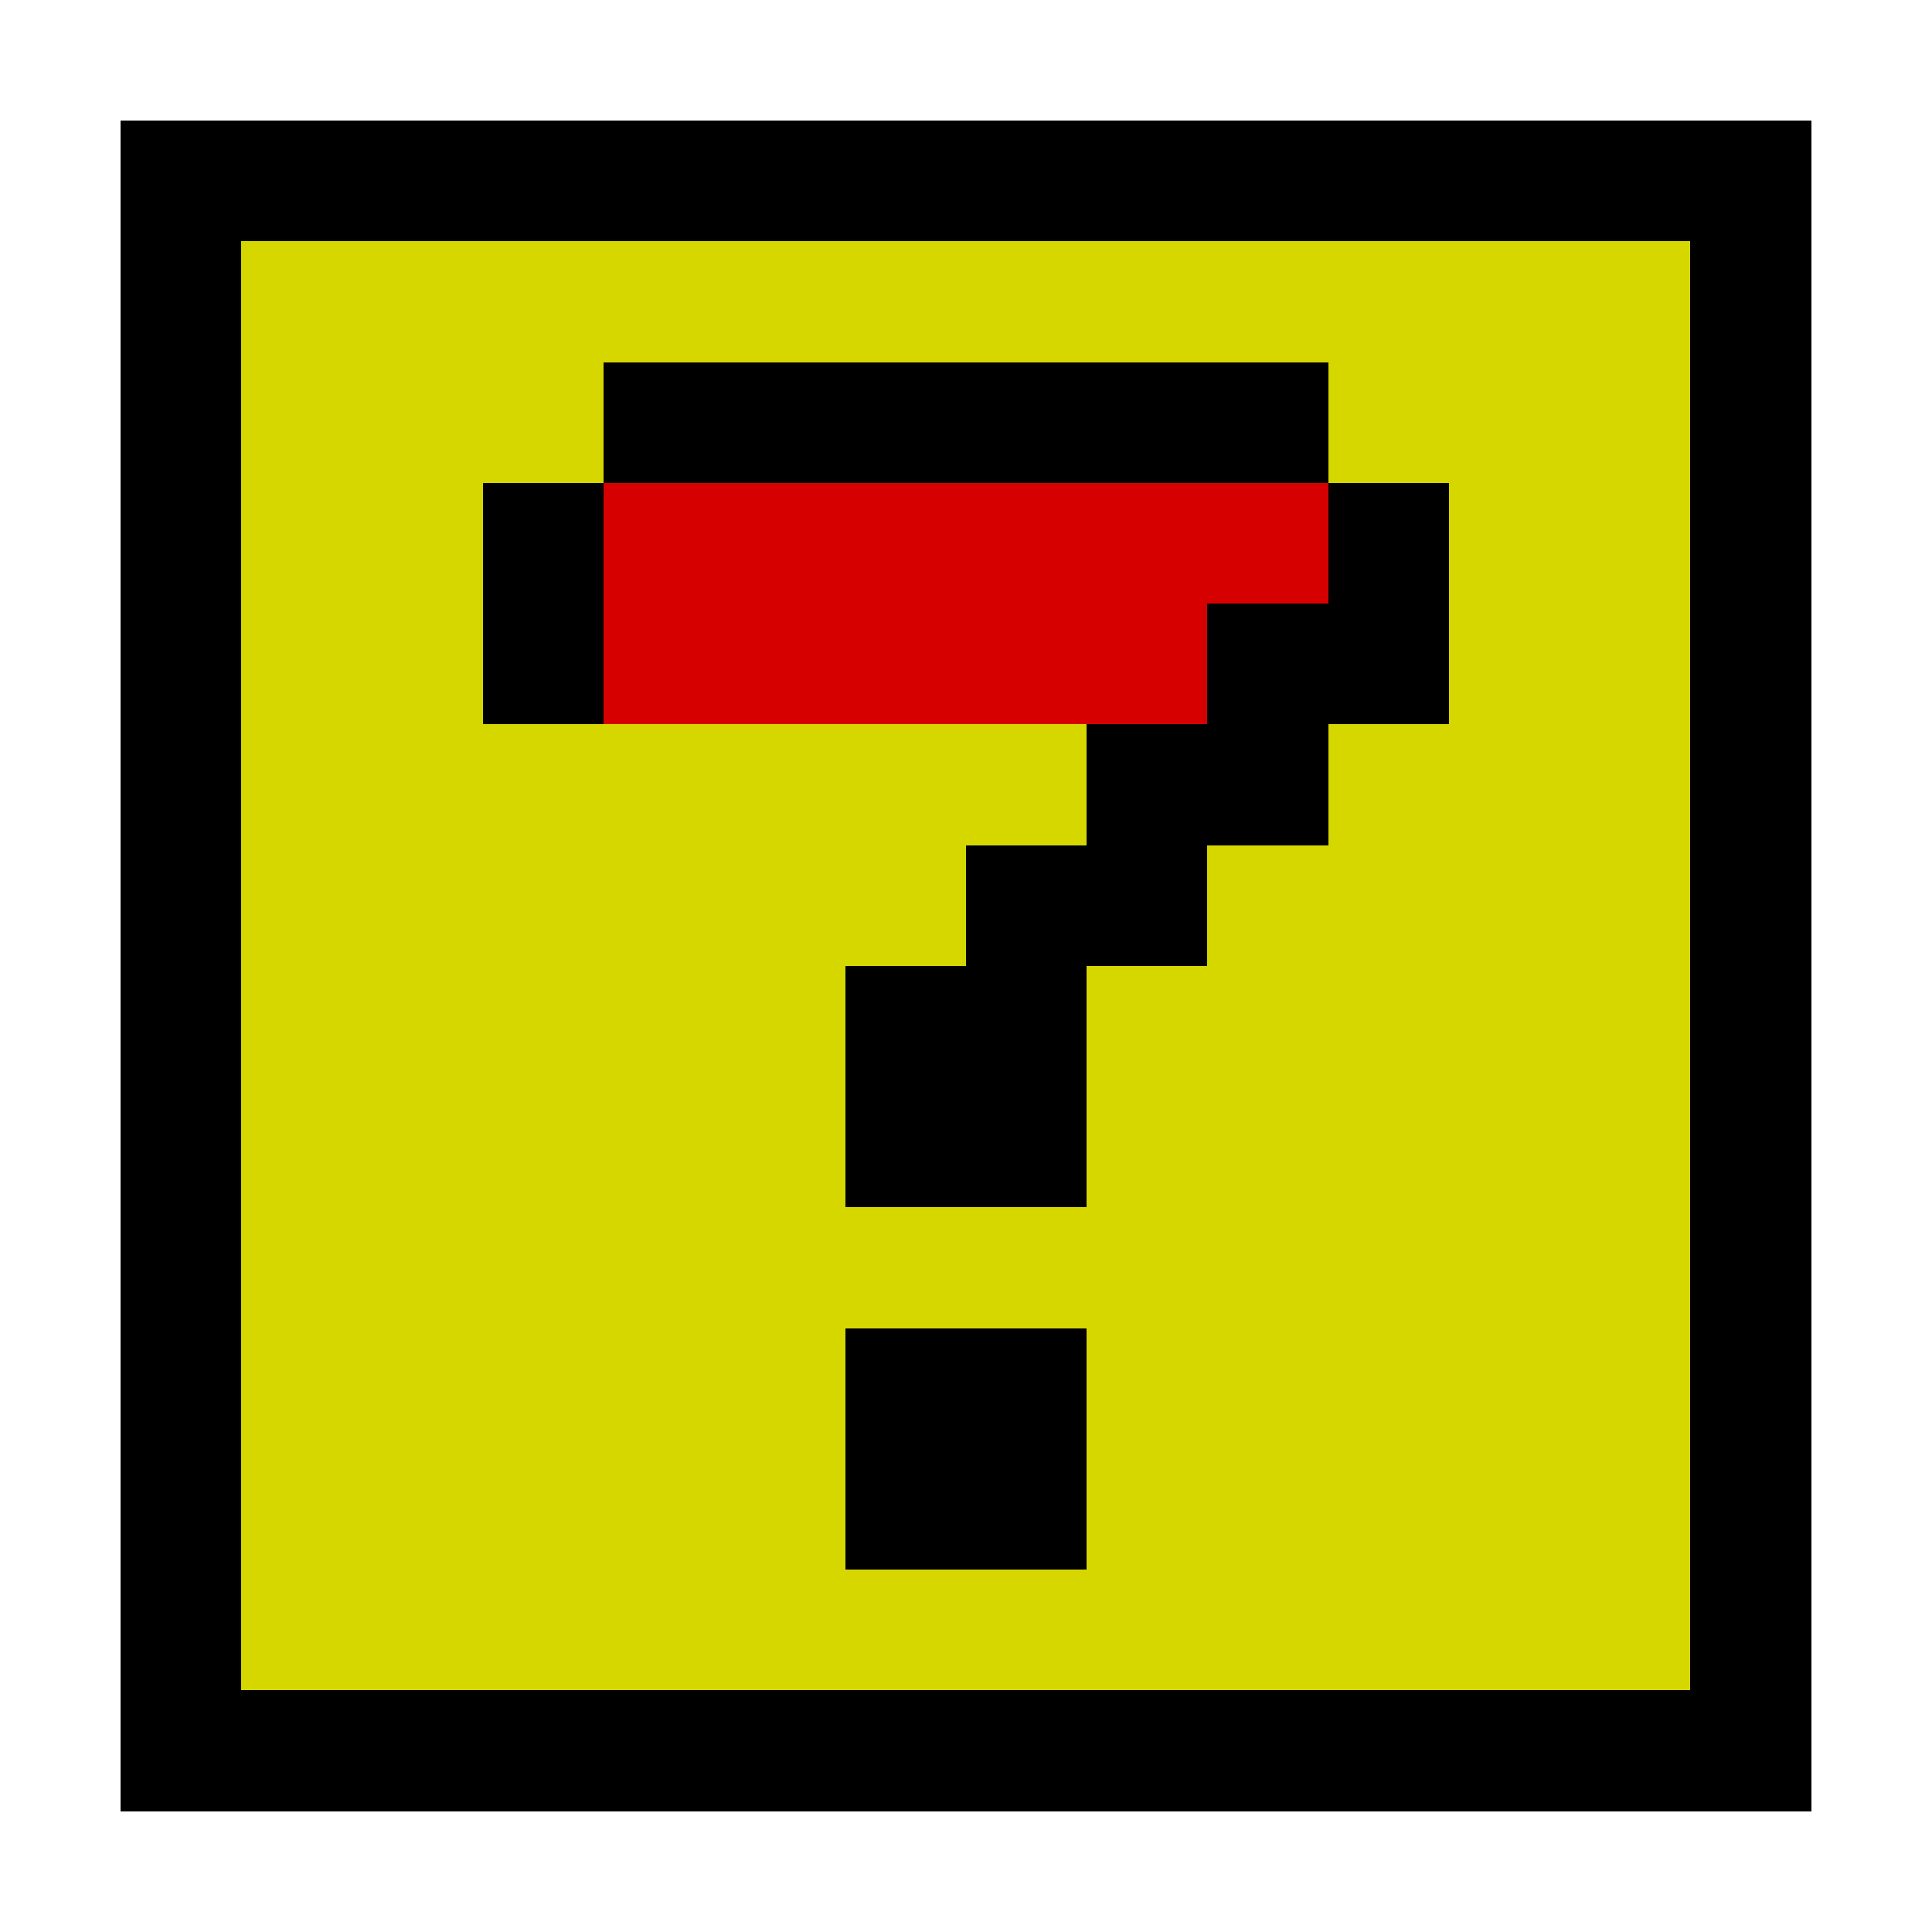
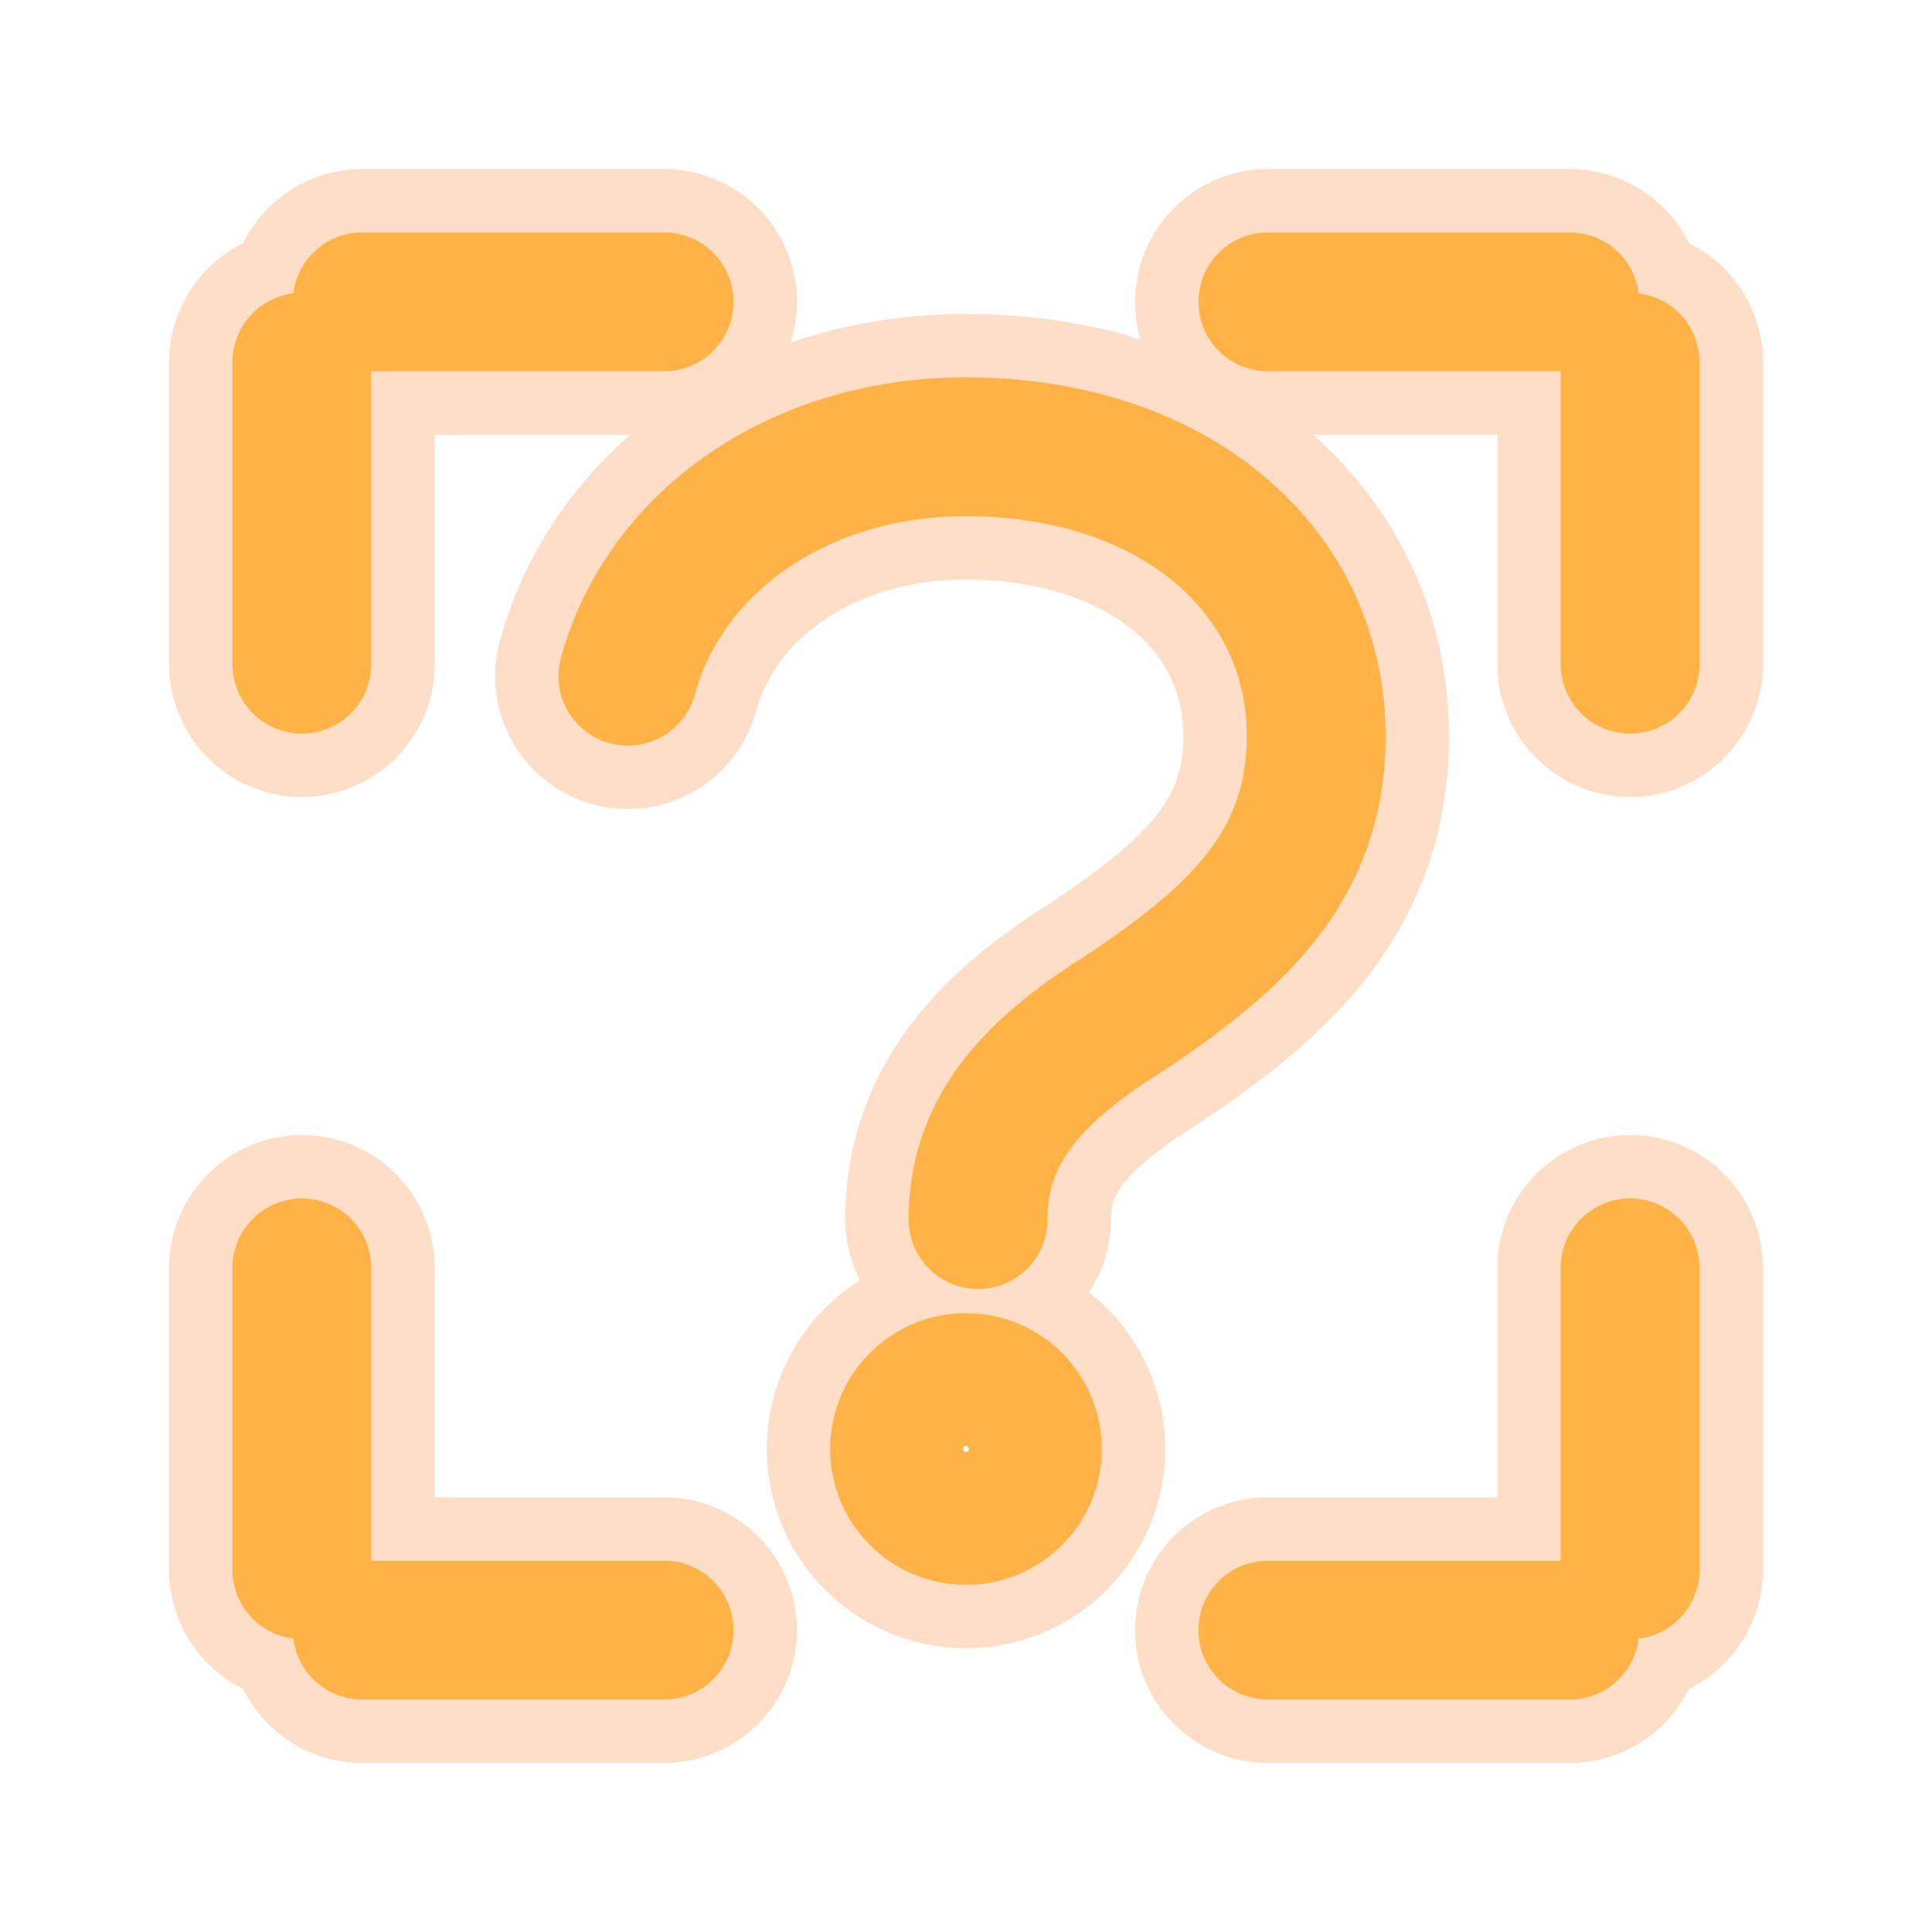
- <svg xmlns="http://www.w3.org/2000/svg" viewBox="0 0 16 16" shape-rendering="crispEdges">
-   <rect x="1" y="1" width="14" height="14" fill="#000" />
-   <rect x="2" y="2" width="12" height="12" fill="#D7D700" />
-   <rect x="5" y="3" width="6" height="1" fill="#000" />
-   <rect x="4" y="4" width="1" height="1" fill="#000" />
-   <rect x="11" y="4" width="1" height="1" fill="#000" />
-   <rect x="5" y="4" width="6" height="1" fill="#D70000" />
-   <rect x="4" y="5" width="1" height="1" fill="#000" />
-   <rect x="10" y="5" width="2" height="1" fill="#000" />
-   <rect x="5" y="5" width="5" height="1" fill="#D70000" />
-   <rect x="9" y="6" width="2" height="1" fill="#000" />
-   <rect x="8" y="7" width="2" height="1" fill="#000" />
-   <rect x="7" y="8" width="2" height="1" fill="#000" />
-   <rect x="7" y="9" width="2" height="1" fill="#000" />
-   <rect x="7" y="11" width="2" height="2" fill="#000" />
+ <svg xmlns="http://www.w3.org/2000/svg" viewBox="0 0 16 16" fill="none">
+   <g stroke="#ff6a00" stroke-width="2.2" stroke-linecap="round" stroke-linejoin="round" opacity="0.22">
+     <path d="M3 2.5H5.5" />
+     <path d="M2.5 3V5.5" />
+     <path d="M10.5 2.5H13" />
+     <path d="M13.5 3V5.5" />
+     <path d="M13.5 10.5V13" />
+     <path d="M10.5 13.5H13" />
+     <path d="M3 13.5H5.5" />
+     <path d="M2.5 10.5V13" />
+     <path d="M5.2 5.6C5.5 4.5 6.6 3.7 8 3.7C9.7 3.7 10.9 4.7 10.9 6.1C10.9 7.2 10.2 7.8 9.3 8.4C8.5 8.9 8.1 9.4 8.1 10.1" />
+     <circle cx="8" cy="12" r="0.55" />
+   </g>
+   <g stroke="#ffb347" stroke-width="1.15" stroke-linecap="round" stroke-linejoin="round">
+     <path d="M3 2.5H5.5" />
+     <path d="M2.5 3V5.5" />
+     <path d="M10.5 2.5H13" />
+     <path d="M13.5 3V5.5" />
+     <path d="M13.5 10.5V13" />
+     <path d="M10.5 13.5H13" />
+     <path d="M3 13.5H5.5" />
+     <path d="M2.5 10.5V13" />
+     <path d="M5.2 5.6C5.5 4.5 6.6 3.7 8 3.7C9.7 3.7 10.9 4.7 10.9 6.1C10.9 7.2 10.2 7.8 9.3 8.4C8.5 8.9 8.1 9.4 8.1 10.1" />
+     <circle cx="8" cy="12" r="0.55" />
+   </g>
</svg>
